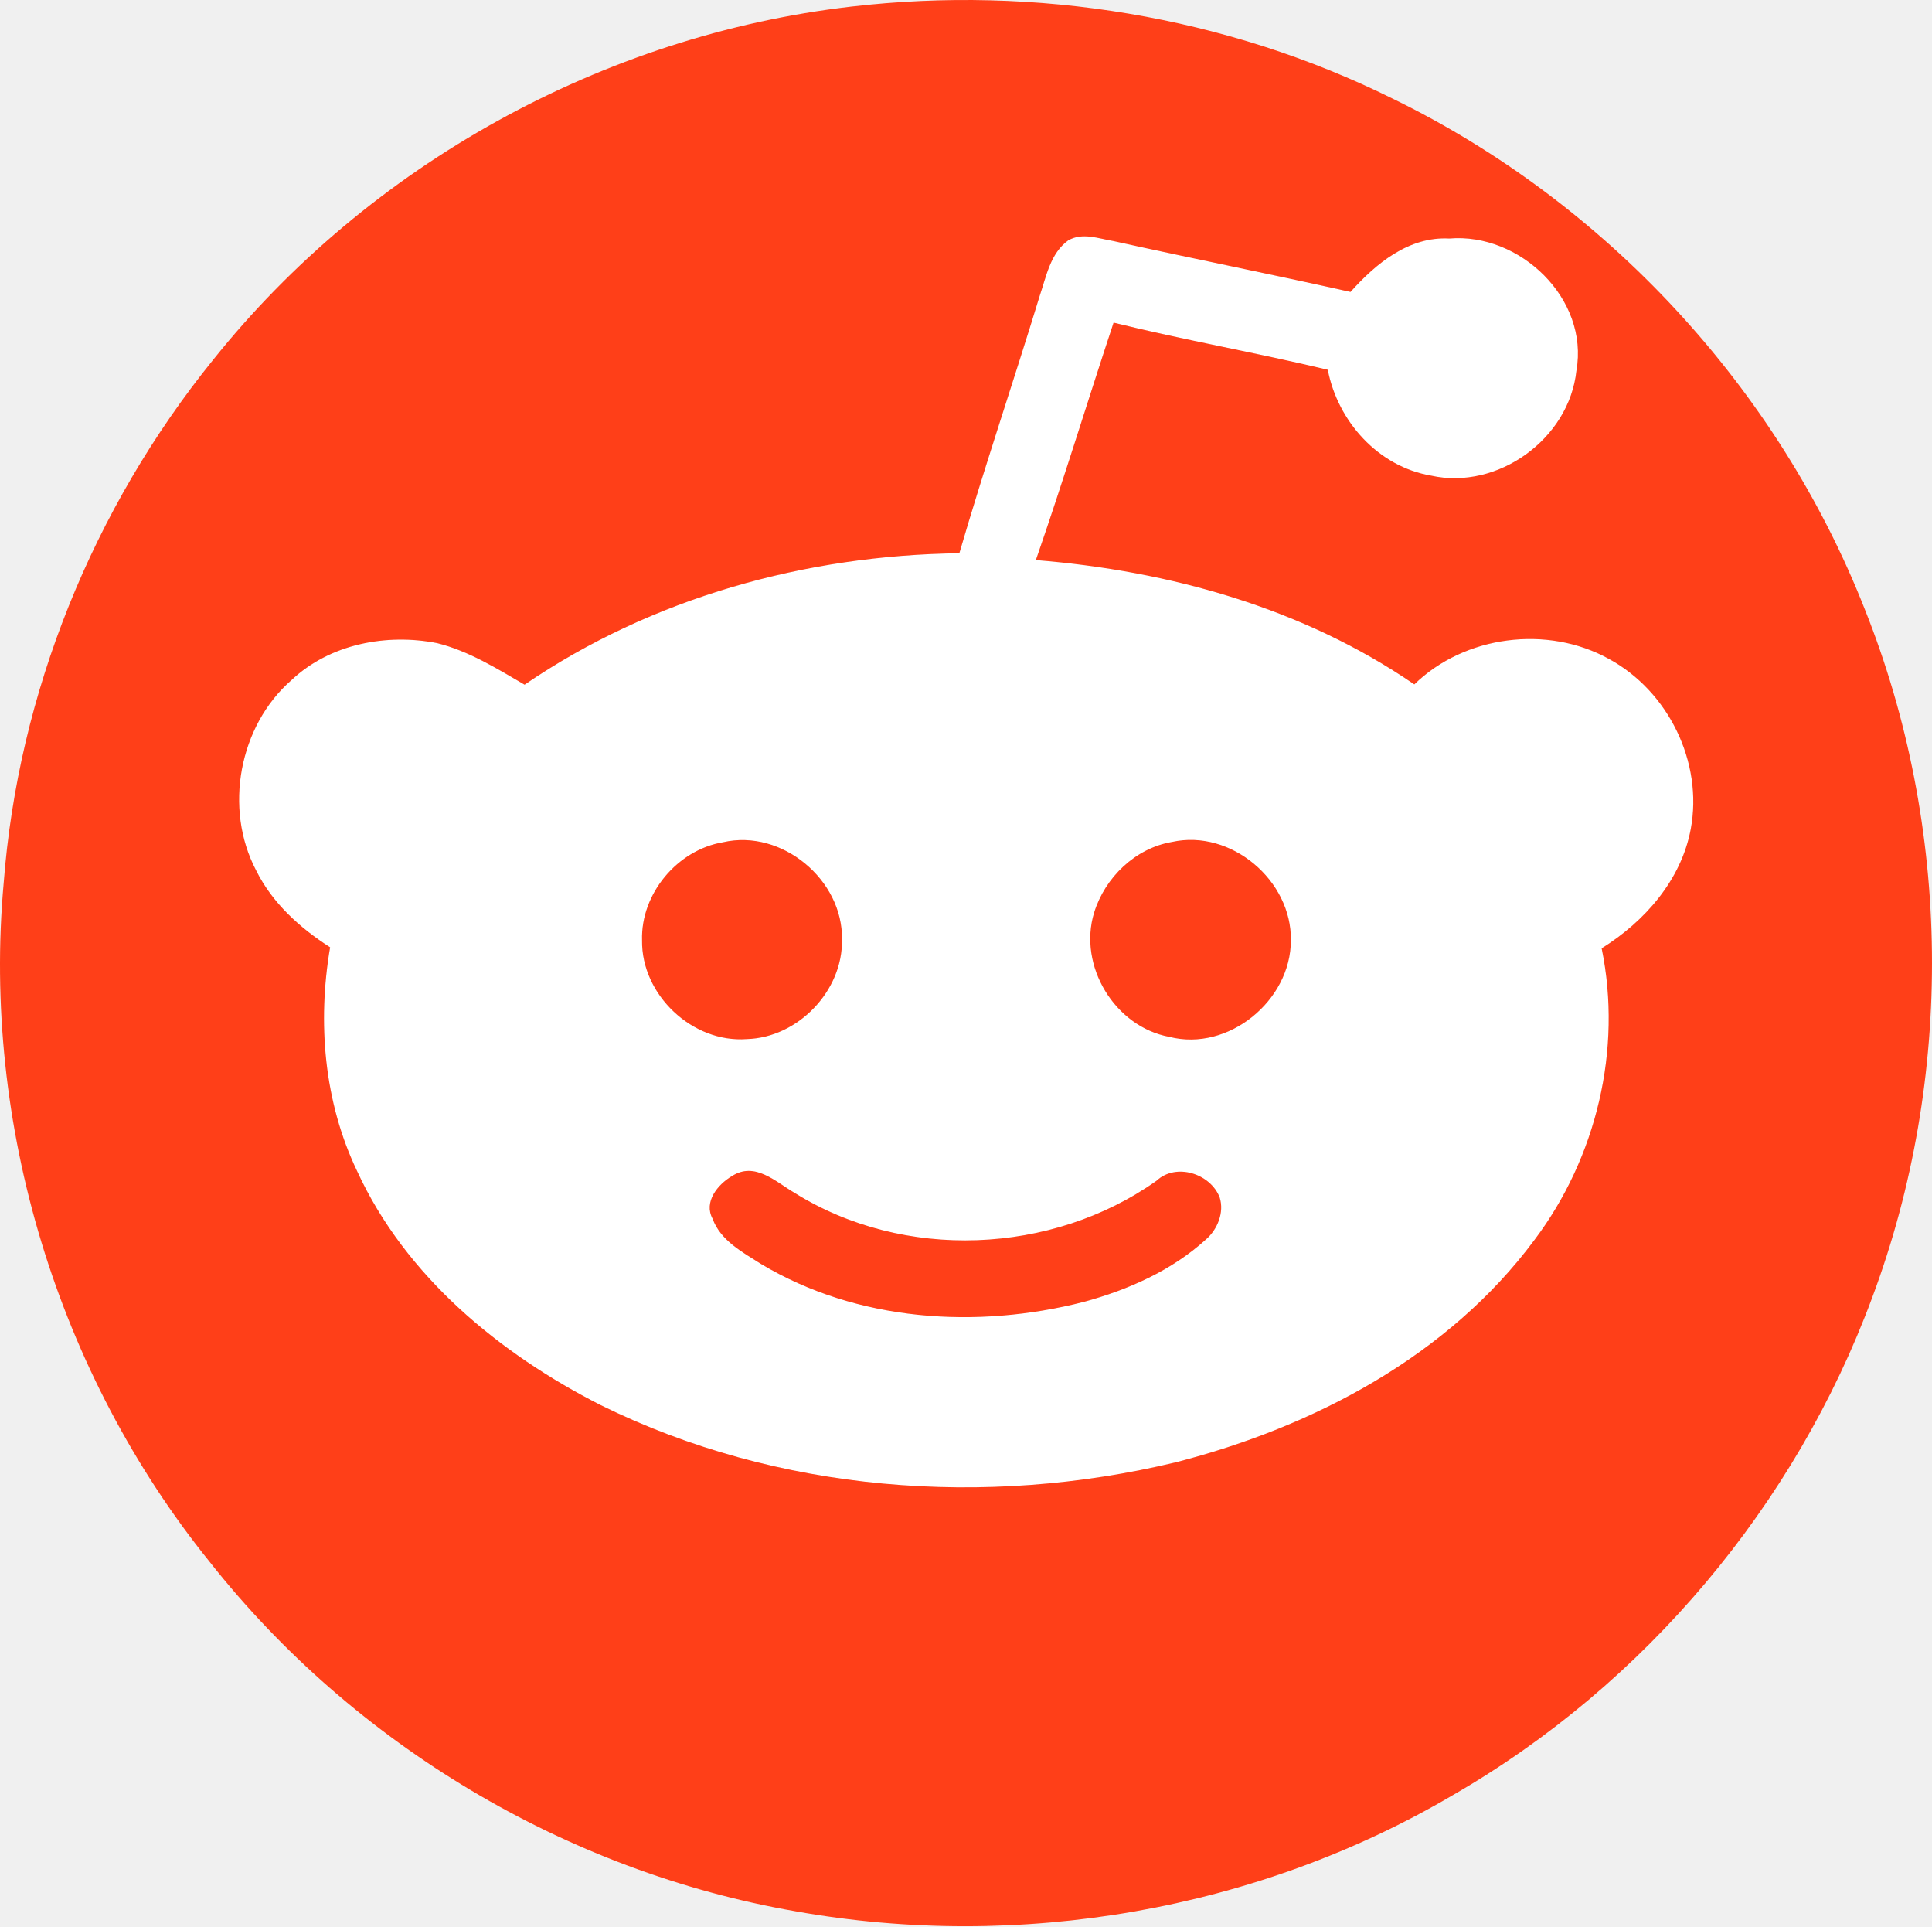
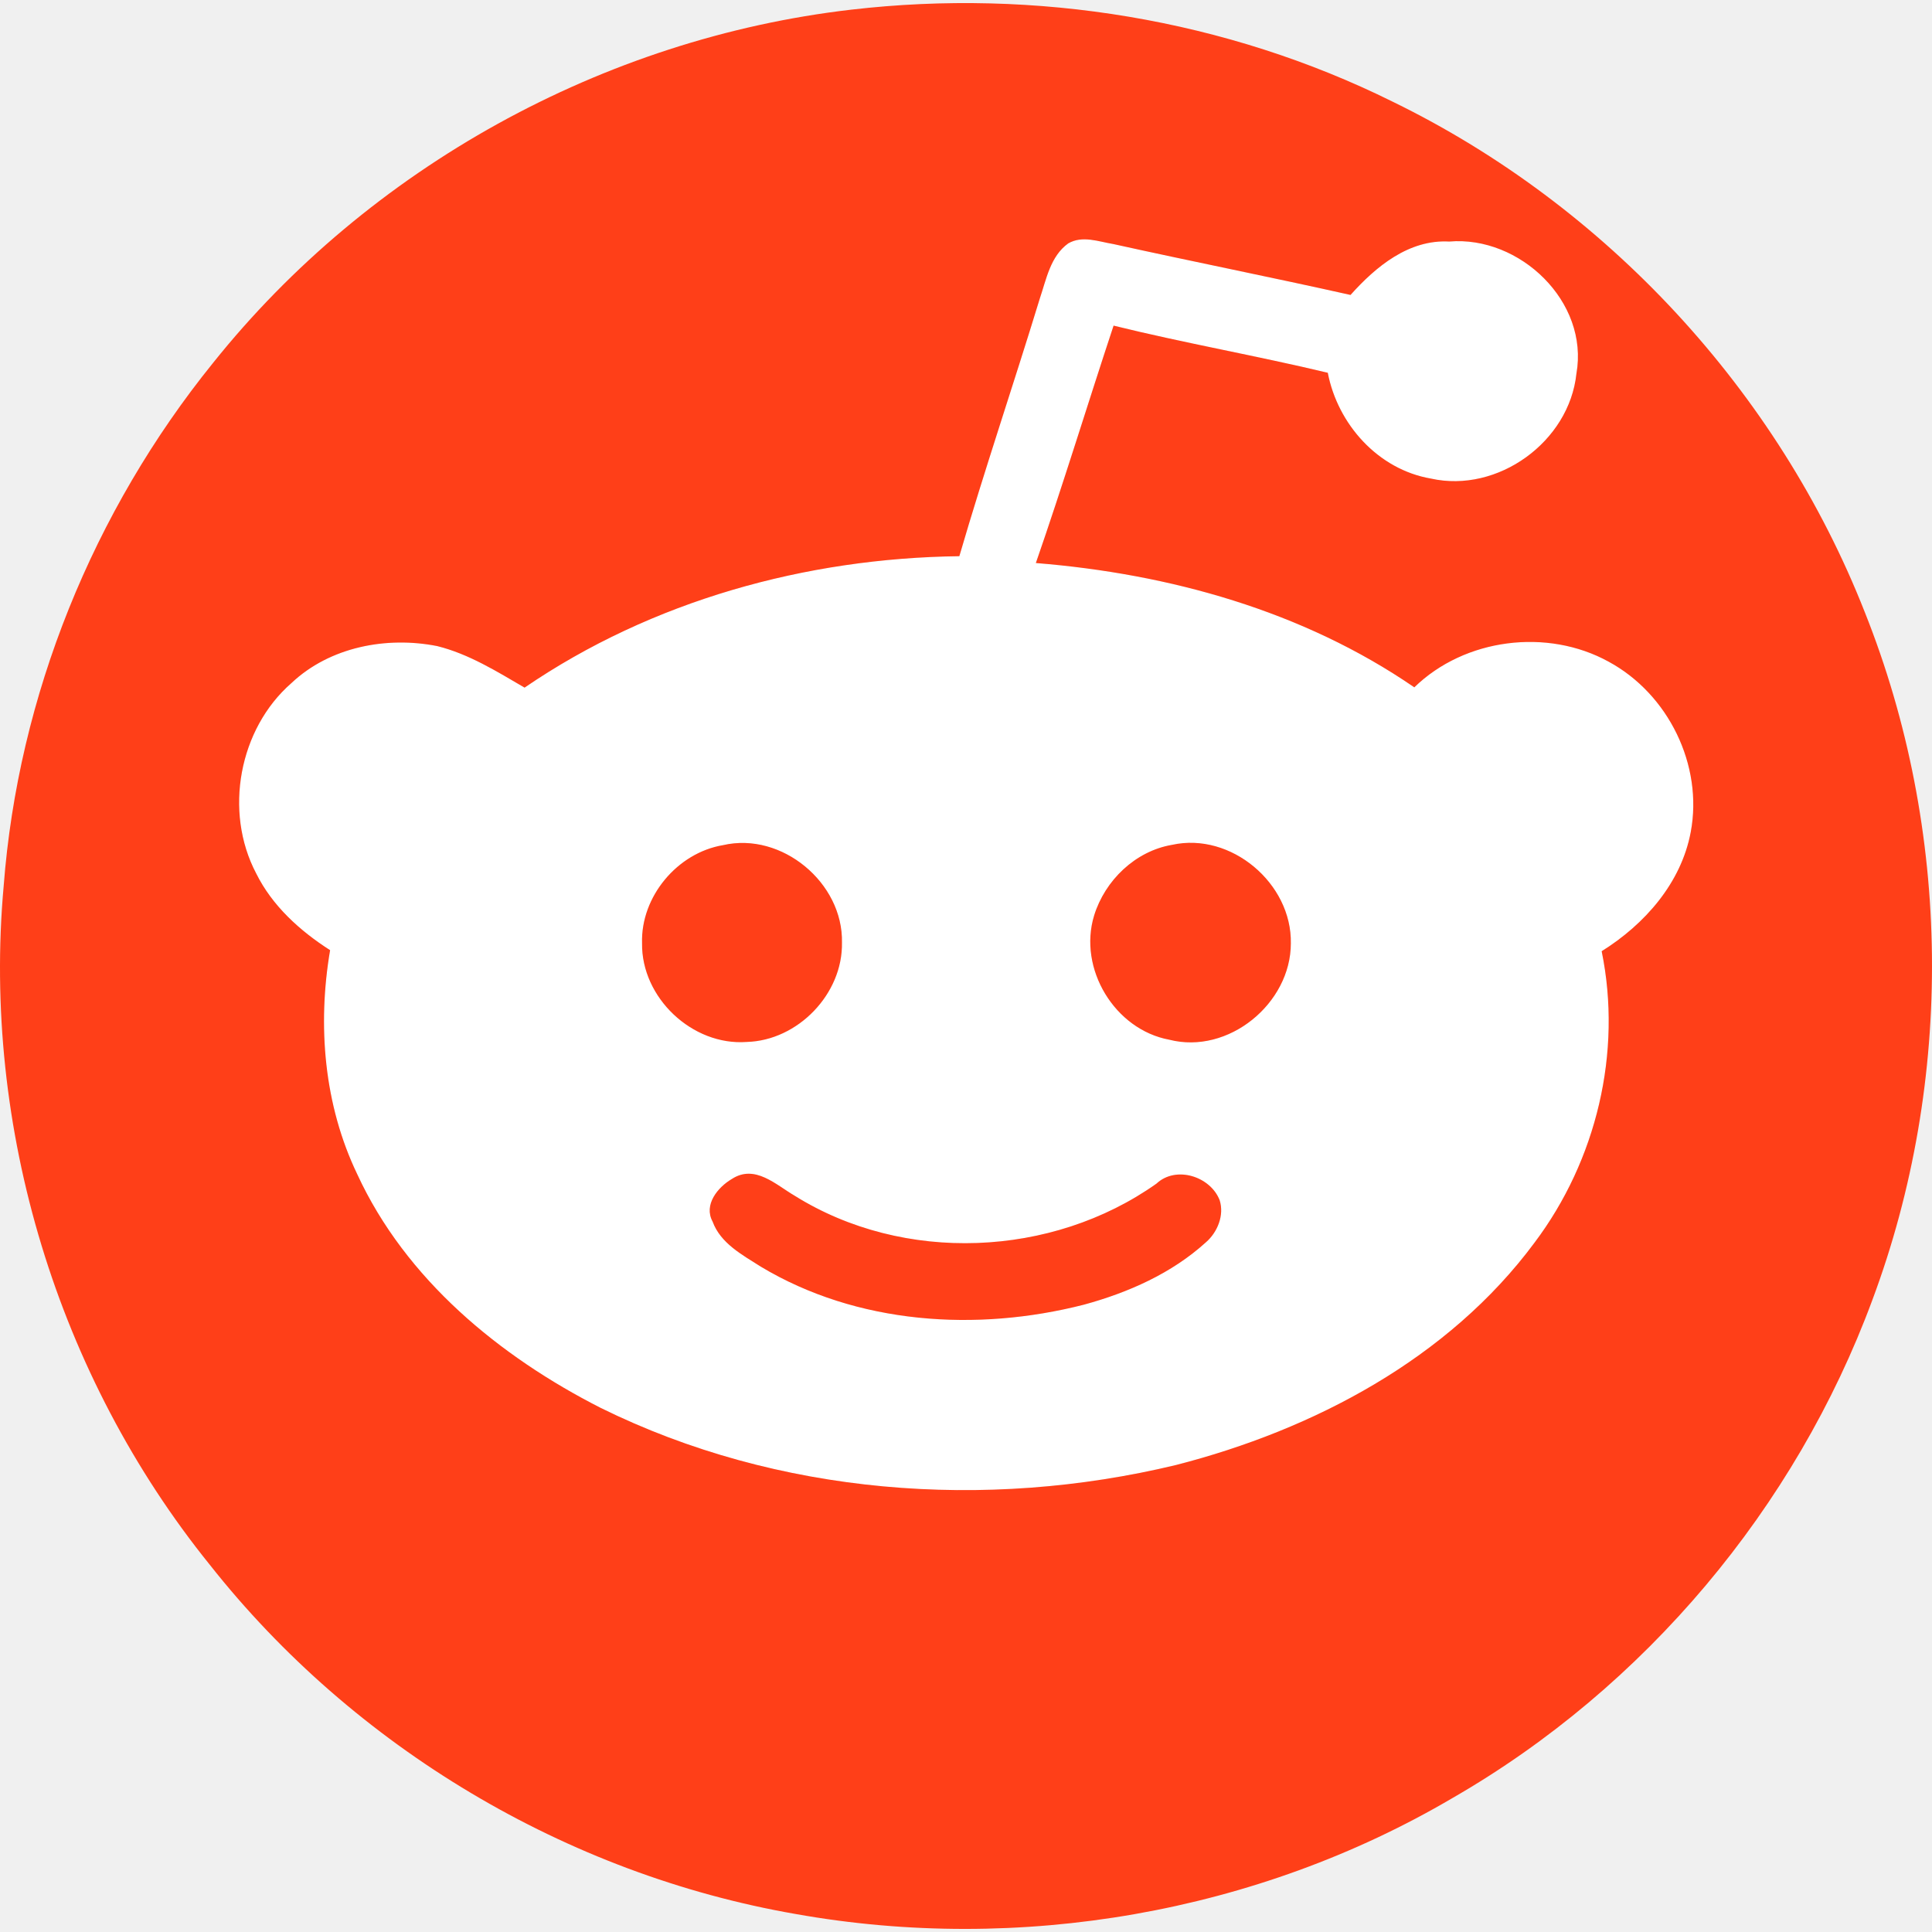
- <svg xmlns="http://www.w3.org/2000/svg" style="isolation:isolate" viewBox="0 0 1024 1020.735" width="1024" height="1020.735">
+ <svg xmlns="http://www.w3.org/2000/svg" style="isolation:isolate" viewBox="0 0 1024 1020.735" width="1024" height="1024">
  <defs>
    <clipPath id="a">
      <path d="M0 0h1024v1020.735h-1024z" />
    </clipPath>
  </defs>
  <g clip-path="url(#a)">
    <clipPath id="b">
      <path fill="#fff" d="M0 0h1024v1020.735h-1024z" />
    </clipPath>
    <g clip-path="url(#b)">
      <path d="M566.177 127.378c7.537-4.362 16.063-.941 23.946.349 41.846 9.27 83.885 17.599 125.679 26.969 13.438-15.022 30.888-29.497 52.353-28.307 37.332-3.176 74.169 31.877 67.376 70.052-3.815 36.09-41.693 63.509-77.14 55.574-27.962-4.808-49.379-28.754-54.637-56.072-37.677-9.021-75.901-15.713-113.53-24.987-13.881 41.894-26.724 84.134-41.199 125.827 70.796 5.704 141.544 25.337 200.591 65.888 26.719-26.028 70.499-31.531 103.019-13.583 31.583 17.105 50.175 54.782 43.482 90.329-5.057 26.973-24.392 48.884-47.2 63.114 11.006 53.592-2.774 110.902-35.596 154.481-45.612 61.526-117.003 99.107-190.031 117.847-100.988 24.292-211.147 15.963-304.848-30.244-53.744-27.315-103.42-68.216-129.099-123.894-17.651-36.737-21.172-78.876-14.379-118.736-16.014-10.263-30.687-23.5-39.216-40.753-17.201-32.721-9.121-76.548 18.74-100.84 20.328-19.186 50.42-24.886 77.244-19.584 16.754 4.164 31.579 13.438 46.304 22.012 67.475-46.107 149.129-68.662 230.433-69.655 13.338-45.761 28.706-90.923 42.638-136.536 3.521-10.362 5.604-22.41 15.07-29.251zm-182.94 318.933c-24.243 4.064-43.675 27.314-42.931 51.955-.446 28.854 26.623 54.485 55.477 52.354 27.117-.744 50.963-25.481 50.468-52.603.744-31.728-31.929-58.897-63.014-51.706zm237.923-.149c-19.436 3.32-35.499 18.837-41.247 37.428-8.627 28.163 10.906 60.486 39.808 65.84 31.334 8.032 64.453-19.186 64.453-51.063.595-31.78-31.732-59.147-63.014-52.205zm-233.26 177.088c-7.437 4.365-15.074 13.635-10.214 22.558 4.213 11.553 15.717 17.651 25.533 23.898 51.015 30.639 114.424 34.703 171.239 20.175 23.5-6.395 46.601-16.606 64.747-33.115 6.098-5.306 9.768-14.33 7.239-22.261-4.908-12.642-23.154-18.491-33.513-8.775-55.38 39.217-133.959 42.489-191.667 6.443-10.113-5.897-21.168-16.855-33.364-8.923z" fill="#fff" />
      <g fill="#ff3f18">
        <path d="M451.208 3.484c97.769-11.352 198.757 5.057 287.052 48.836 112.988 55.079 204.06 153.391 250.07 270.395 46.156 115.564 47.543 248.233 4.016 364.787-40.704 110.061-120.573 205.153-222.306 263.753-103.863 61.129-229.839 82.743-348.33 61.575-121.413-21.071-234.103-88.346-310.451-185.022-80.762-100-120.822-231.776-109.318-359.782 7.682-100.841 47.445-198.758 111.002-277.337 82.647-103.369 206.786-171.982 338.265-187.205zm114.969 123.894c-9.466 6.841-11.549 18.889-15.07 29.251-13.932 45.613-29.3 90.775-42.638 136.536-81.304.993-162.958 23.548-230.433 69.655-14.725-8.574-29.55-17.848-46.304-22.012-26.824-5.302-56.916.398-77.244 19.584-27.861 24.292-35.941 68.119-18.74 100.84 8.529 17.253 23.202 30.49 39.216 40.753-6.793 39.86-3.272 81.999 14.379 118.736 25.679 55.678 75.355 96.579 129.099 123.894 93.701 46.207 203.86 54.536 304.848 30.244 73.028-18.74 144.419-56.321 190.031-117.847 32.822-43.579 46.602-100.889 35.596-154.481 22.808-14.23 42.143-36.141 47.2-63.114 6.693-35.547-11.899-73.224-43.482-90.329-32.52-17.948-76.3-12.445-103.019 13.583-59.047-40.551-129.795-60.184-200.591-65.888 14.475-41.693 27.318-83.933 41.199-125.827 37.629 9.274 75.853 15.966 113.53 24.987 5.258 27.318 26.675 51.264 54.637 56.072 35.447 7.935 73.325-19.484 77.14-55.574 6.793-38.175-30.044-73.228-67.376-70.052-21.465-1.19-38.915 13.285-52.353 28.307-41.794-9.37-83.833-17.699-125.679-26.969-7.883-1.29-16.409-4.711-23.946-.349zM383.237 446.311c31.085-7.191 63.758 19.978 63.014 51.706.495 27.122-23.351 51.859-50.468 52.603-28.854 2.131-55.923-23.5-55.477-52.354-.744-24.641 18.688-47.891 42.931-51.955zM621.16 446.162c31.282-6.942 63.609 20.425 63.014 52.205 0 31.877-33.119 59.095-64.453 51.063-28.902-5.354-48.435-37.677-39.808-65.84 5.748-18.591 21.811-34.108 41.247-37.428zM387.9 623.25c12.196-7.932 23.251 3.026 33.364 8.923 57.708 36.046 136.287 32.774 191.667-6.443 10.359-9.716 28.605-3.867 33.513 8.775 2.529 7.931-1.141 16.955-7.239 22.261-18.146 16.509-41.247 26.72-64.747 33.115-56.815 14.528-120.224 10.464-171.239-20.175-9.816-6.247-21.32-12.345-25.533-23.898-4.86-8.923 2.777-18.193 10.214-22.558z" />
      </g>
    </g>
  </g>
</svg>
